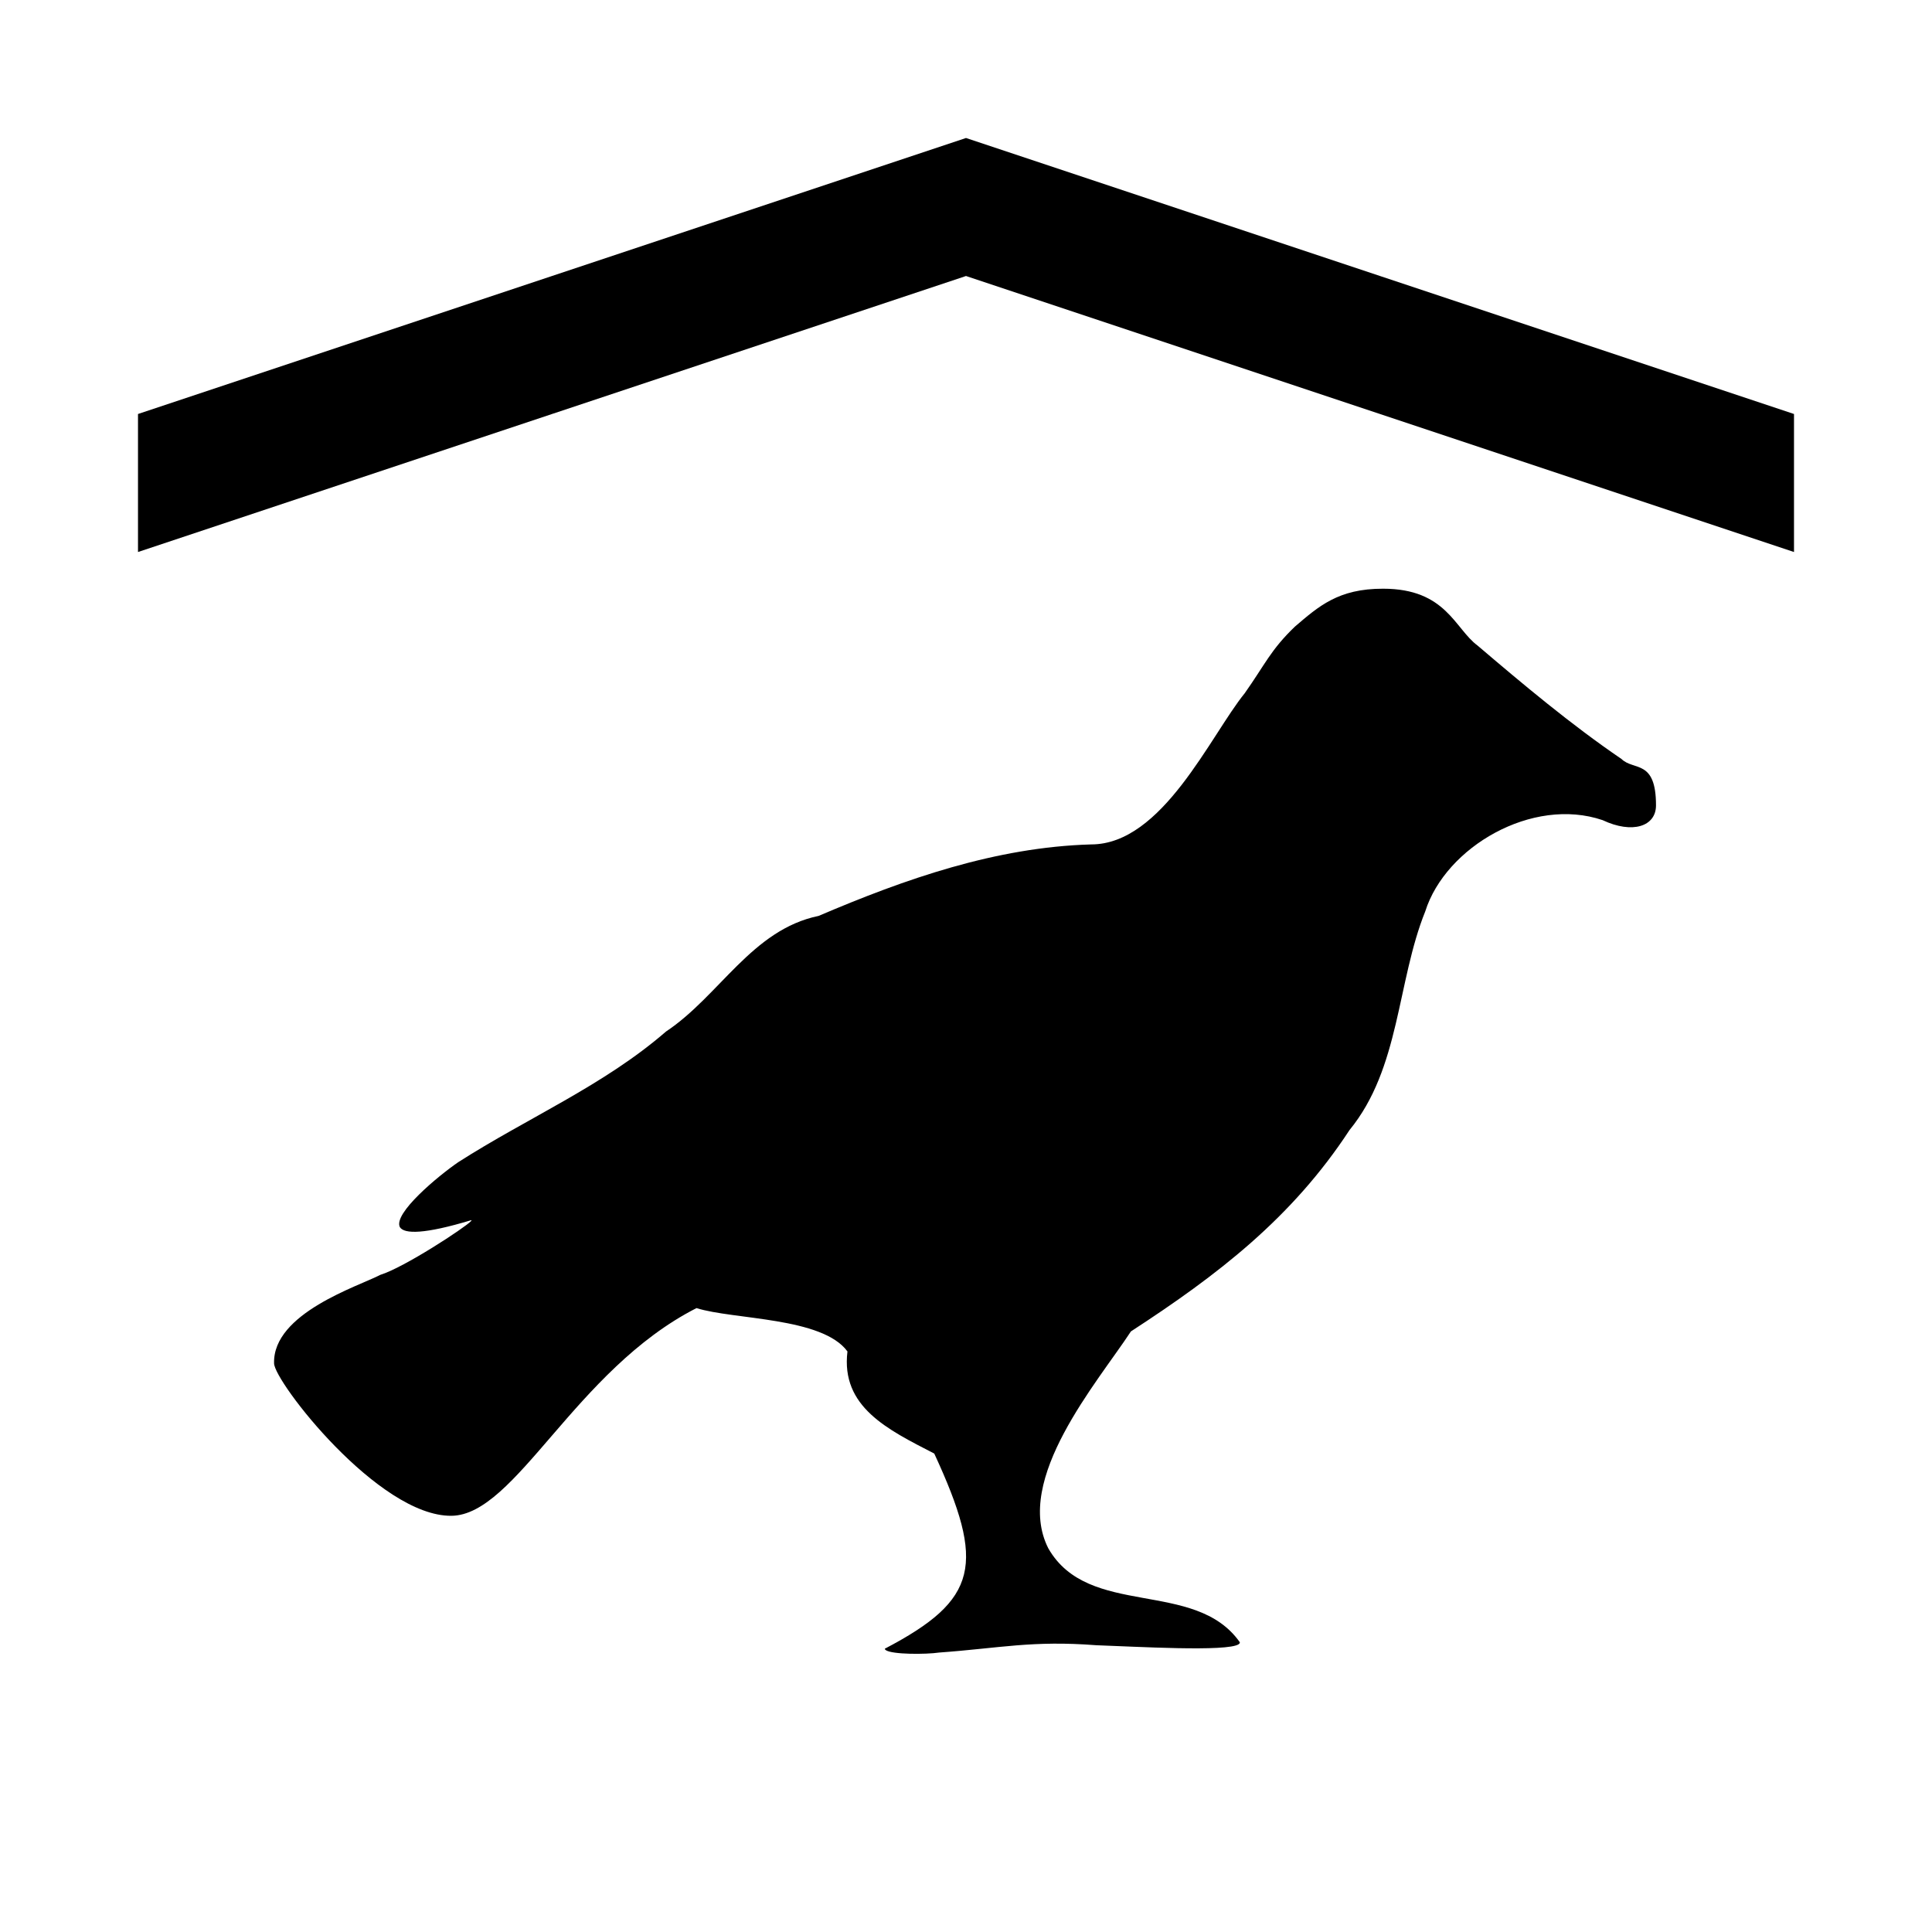
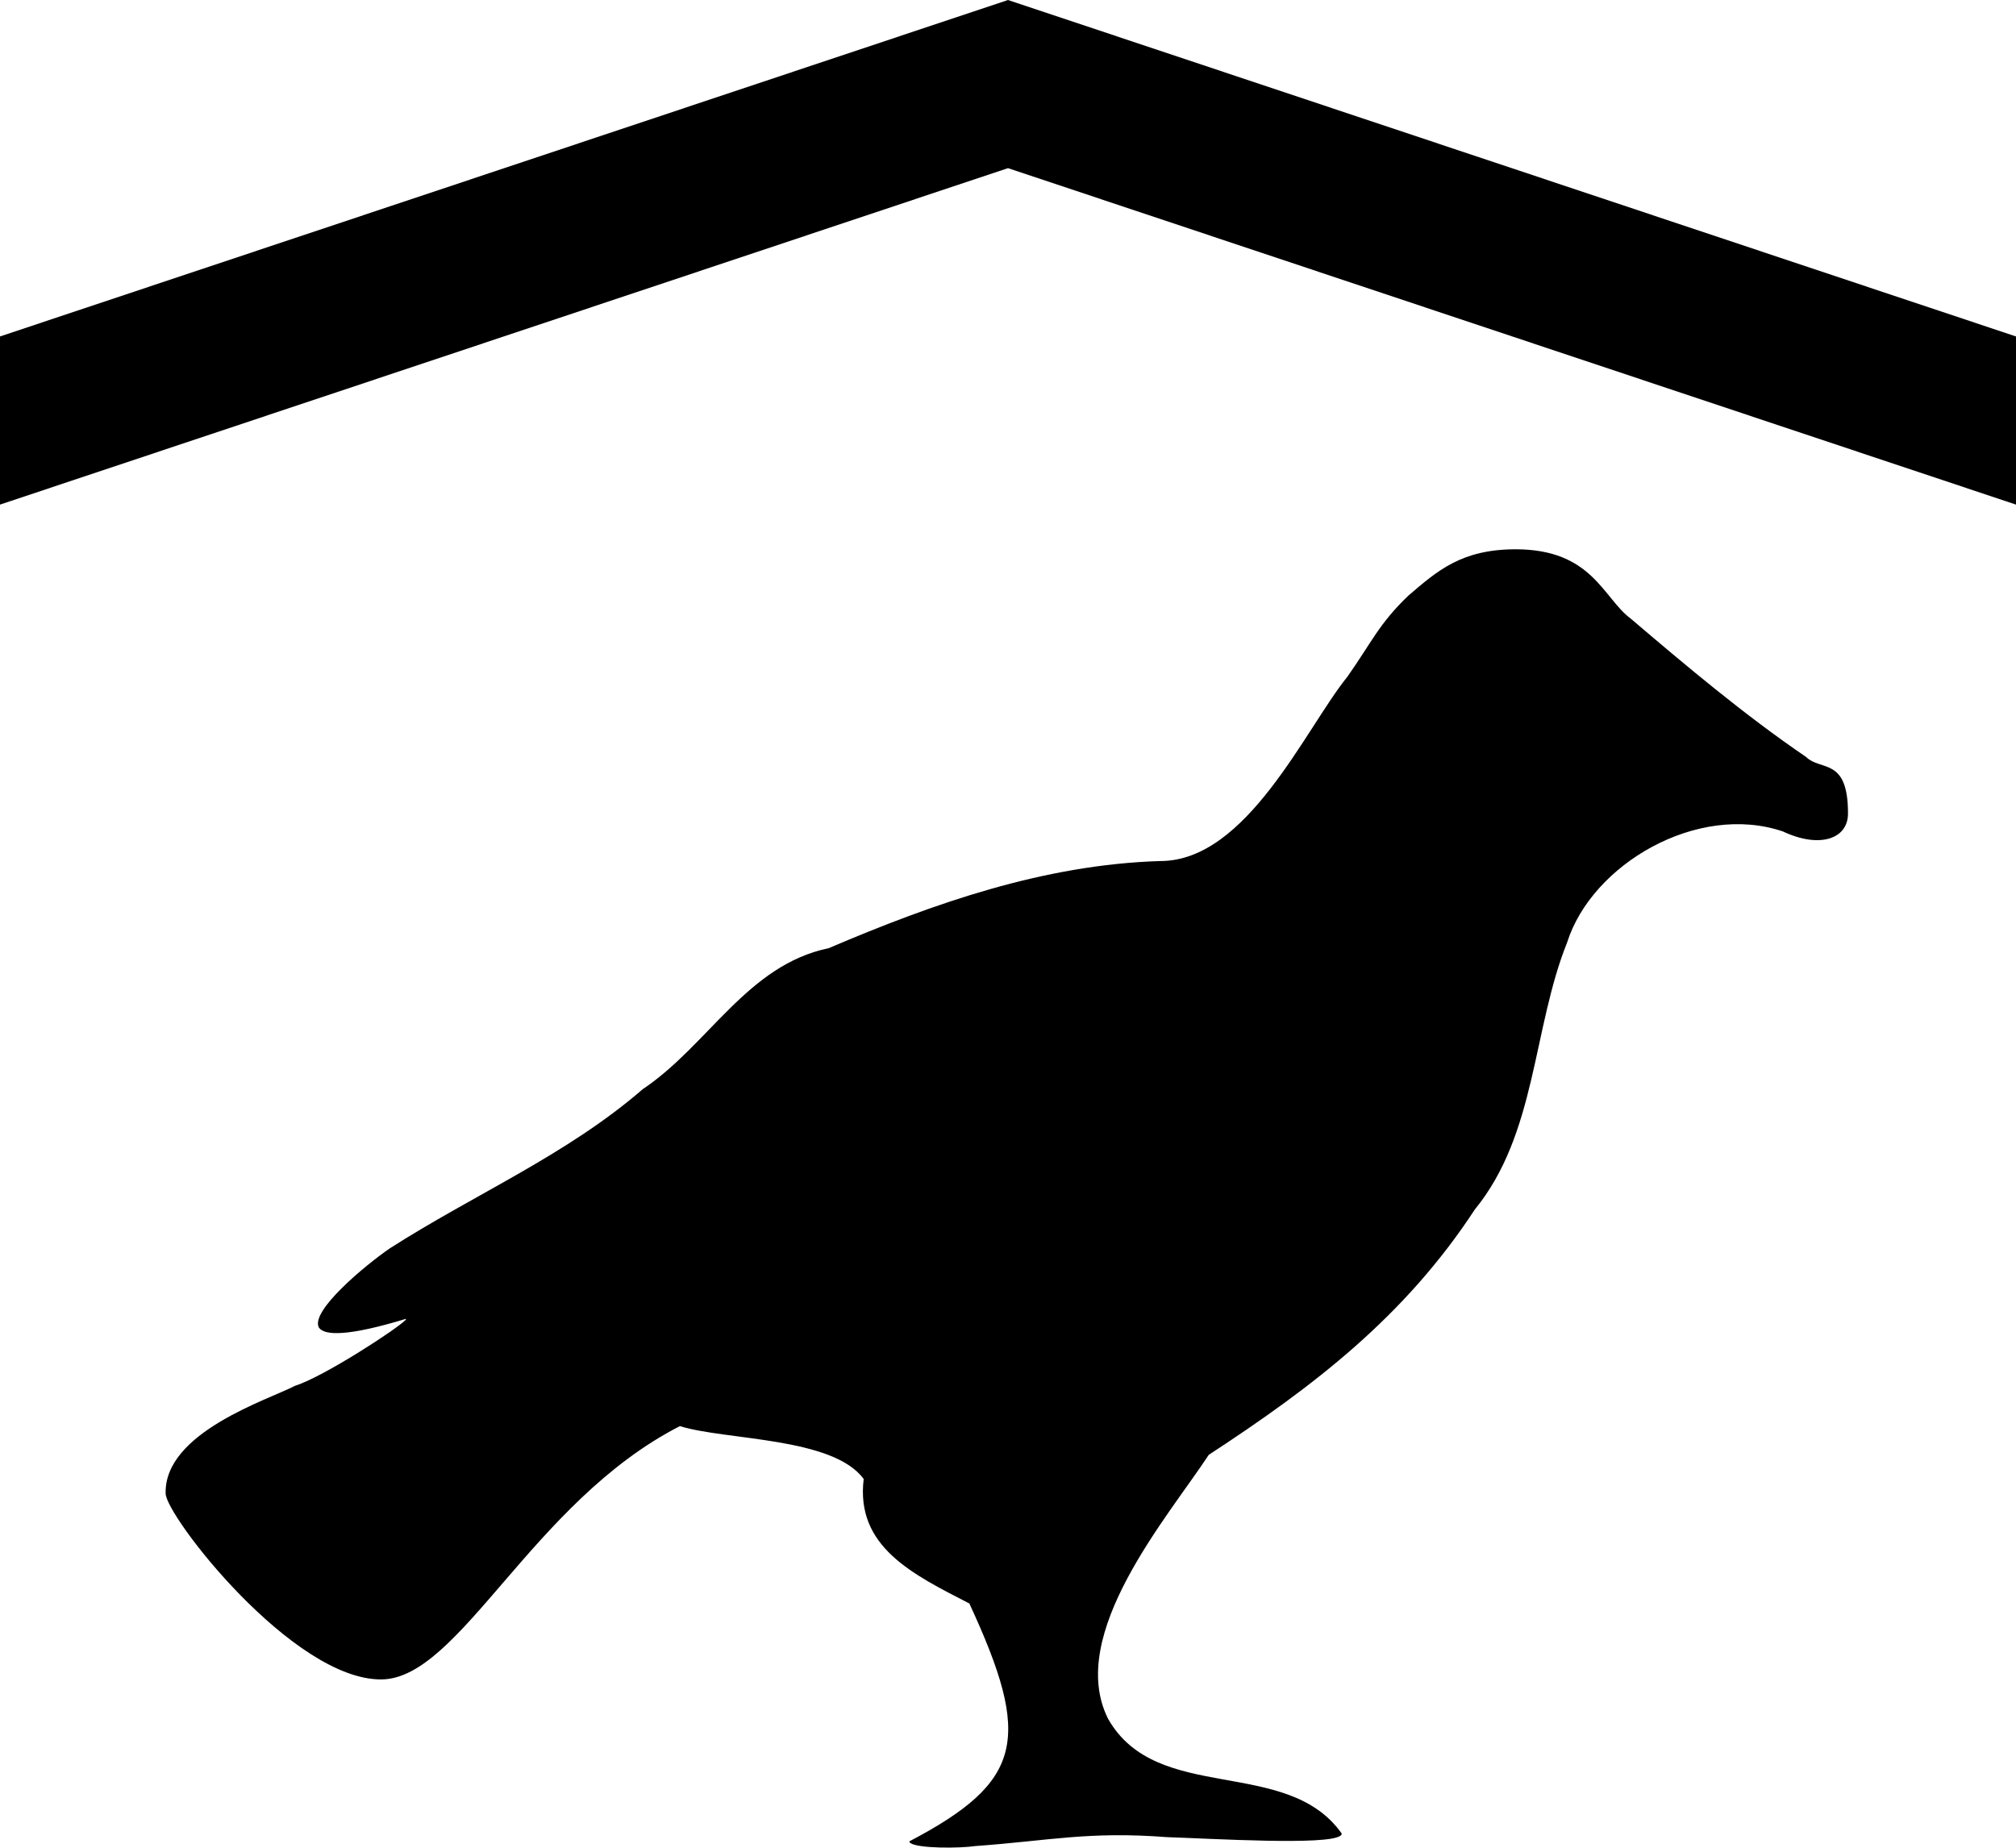
- <svg xmlns="http://www.w3.org/2000/svg" version="1.1" width="14" height="14" viewBox="0 0 14 14" id="svg2">
+ <svg xmlns="http://www.w3.org/2000/svg" version="1.1" width="12" height="11" viewBox="0 0 12 11" id="svg2">
  <defs id="defs1" />
-   <rect width="14" height="14" x="0" y="0" id="canvas" style="fill:none;stroke:none;visibility:hidden" />
-   <path id="path1-8" fill="#000000" d="M 7 1 L 1 3 L 1 4 L 7 2 L 13 4 L 13 3 L 7 1 z M 10.023 4.266 C 9.698 4.265 9.555 4.394 9.383 4.541 C 9.208 4.709 9.167 4.815 9.02 5.023 C 8.771 5.33 8.423 6.12 7.906 6.119 C 7.215 6.139 6.56 6.369 5.932 6.637 C 5.448 6.737 5.215 7.216 4.826 7.475 C 4.375 7.866 3.821 8.101 3.32 8.422 C 3.177 8.52 2.846 8.794 2.898 8.893 C 2.931 8.943 3.076 8.944 3.414 8.842 L 3.416 8.842 L 3.416 8.844 L 3.416 8.846 L 3.414 8.848 C 3.368 8.897 2.928 9.185 2.756 9.238 C 2.6 9.32 1.976 9.515 1.986 9.879 C 1.986 10.01 2.743 10.989 3.271 10.984 C 3.738 10.98 4.166 9.928 5.047 9.479 C 5.317 9.564 5.958 9.543 6.141 9.793 C 6.092 10.195 6.432 10.359 6.77 10.533 C 7.142 11.338 7.092 11.591 6.412 11.947 L 6.412 11.949 L 6.412 11.951 L 6.414 11.951 L 6.414 11.953 L 6.416 11.955 L 6.418 11.957 C 6.464 11.99 6.711 11.989 6.805 11.975 C 7.247 11.943 7.478 11.886 7.945 11.922 C 8.217 11.931 8.897 11.972 8.977 11.914 L 8.979 11.912 L 8.98 11.91 L 8.982 11.91 L 8.982 11.908 L 8.984 11.906 L 8.984 11.904 L 8.984 11.902 L 8.984 11.9 C 8.659 11.439 7.887 11.73 7.596 11.219 C 7.343 10.718 7.954 10.016 8.195 9.648 C 8.824 9.239 9.362 8.826 9.779 8.189 C 10.146 7.741 10.122 7.116 10.328 6.604 C 10.475 6.138 11.104 5.77 11.613 5.943 C 11.829 6.045 12 5.989 12 5.836 C 12 5.5 11.839 5.587 11.75 5.5 C 11.383 5.25 11.032 4.955 10.707 4.678 C 10.541 4.555 10.479 4.266 10.023 4.266 z " />
+   <rect width="12" height="11" x="0" y="0" id="canvas" style="visibility:hidden;fill:none;stroke:none" />
+   <path id="path1-8" style="fill:#000000" d="M 6,0 0,2.003 V 3.004 L 6,1.001 12,3.004 V 2.003 Z M 9.023,3.27 C 8.698,3.27 8.555,3.399 8.383,3.546 8.208,3.714 8.167,3.82 8.02,4.029 7.771,4.336 7.423,5.127 6.906,5.126 6.215,5.147 5.56,5.377 4.932,5.645 4.448,5.745 4.215,6.224 3.826,6.484 3.375,6.875 2.821,7.111 2.32,7.432 c -0.143,0.098 -0.474,0.372 -0.422,0.471 0.033,0.05 0.177,0.052 0.516,-0.051 h 0.002 v 0.002 0.002 l -0.002,0.002 C 2.368,7.908 1.928,8.196 1.756,8.25 1.6,8.332 0.976,8.527 0.986,8.891 0.986,9.023 1.743,10.003 2.271,9.998 2.738,9.994 3.166,8.941 4.047,8.49 c 0.27,0.085 0.911,0.064 1.094,0.315 -0.049,0.403 0.291,0.567 0.629,0.741 0.373,0.806 0.323,1.059 -0.357,1.416 v 0.002 0.002 h 0.002 v 0.002 l 0.002,0.002 0.002,0.002 c 0.046,0.033 0.293,0.032 0.387,0.018 0.442,-0.032 0.673,-0.089 1.141,-0.053 0.272,0.009 0.952,0.05 1.031,-0.008 l 0.002,-0.002 0.002,-0.002 h 0.002 v -0.002 l 0.002,-0.002 v -0.002 -0.002 -0.002 C 7.659,10.453 6.887,10.745 6.596,10.233 6.343,9.731 6.954,9.029 7.195,8.661 7.824,8.25 8.362,7.837 8.779,7.2 9.146,6.751 9.122,6.125 9.328,5.611 9.475,5.145 10.104,4.777 10.613,4.95 10.829,5.052 11,4.996 11,4.843 11,4.506 10.839,4.593 10.75,4.506 10.383,4.256 10.032,3.96 9.707,3.683 9.541,3.56 9.479,3.271 9.023,3.27 Z" />
</svg>
